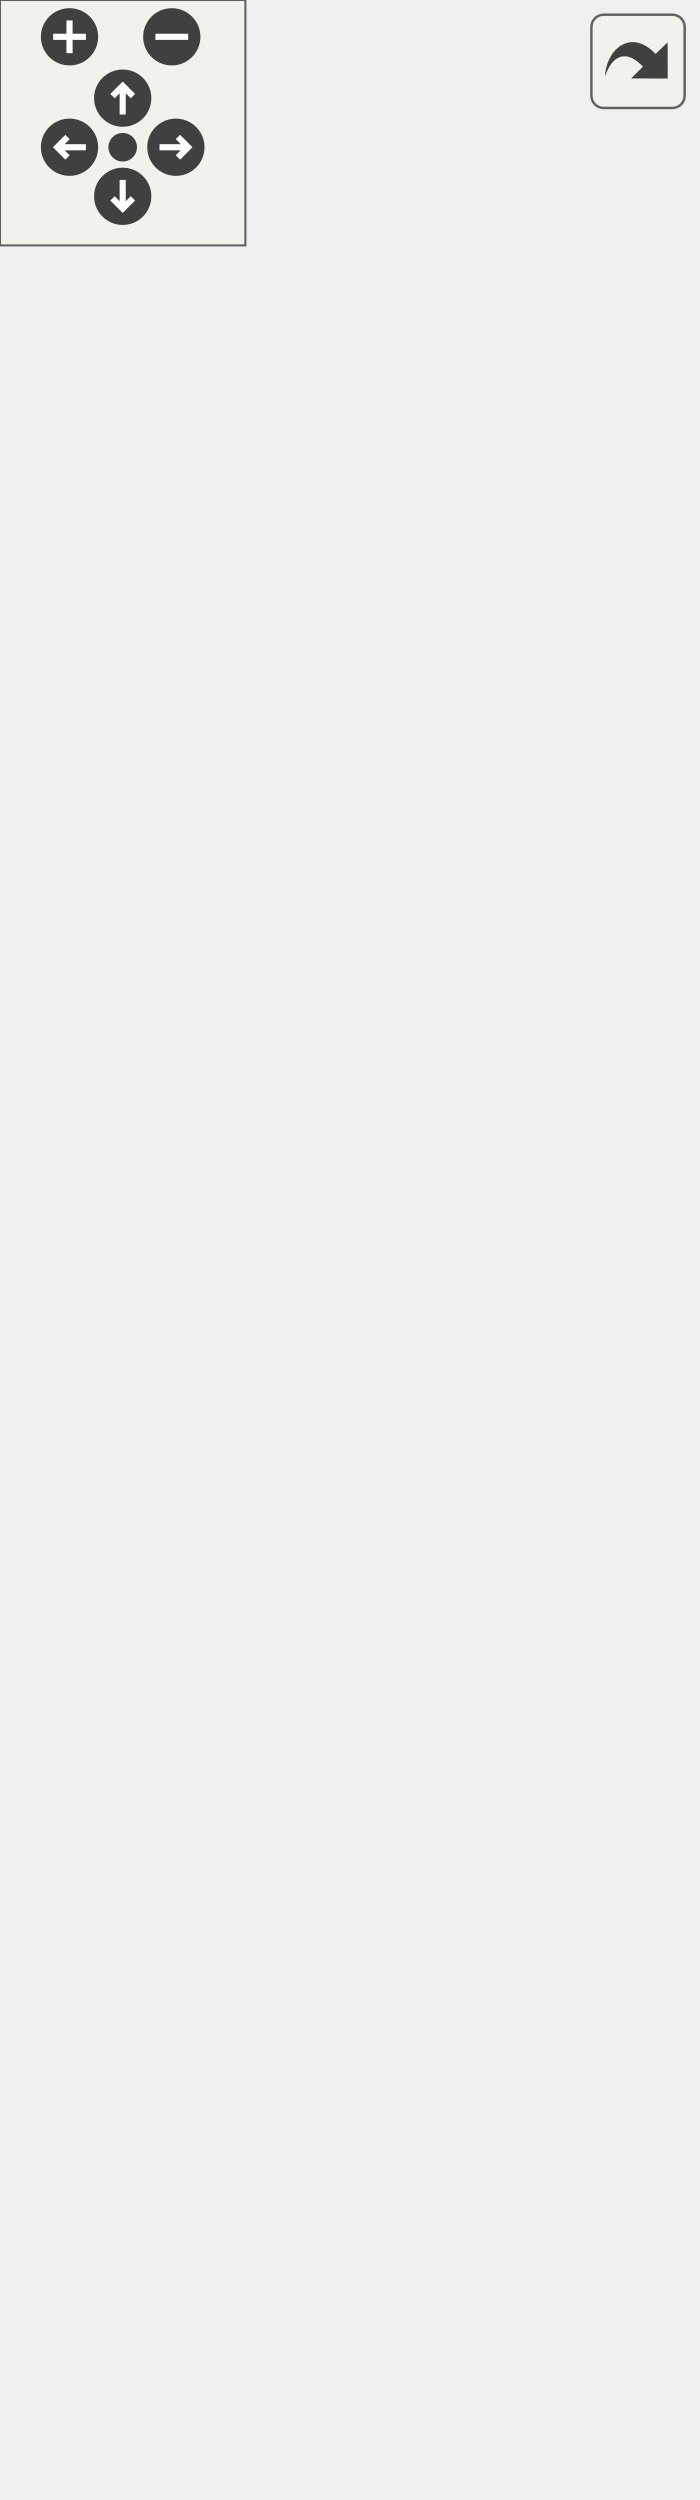
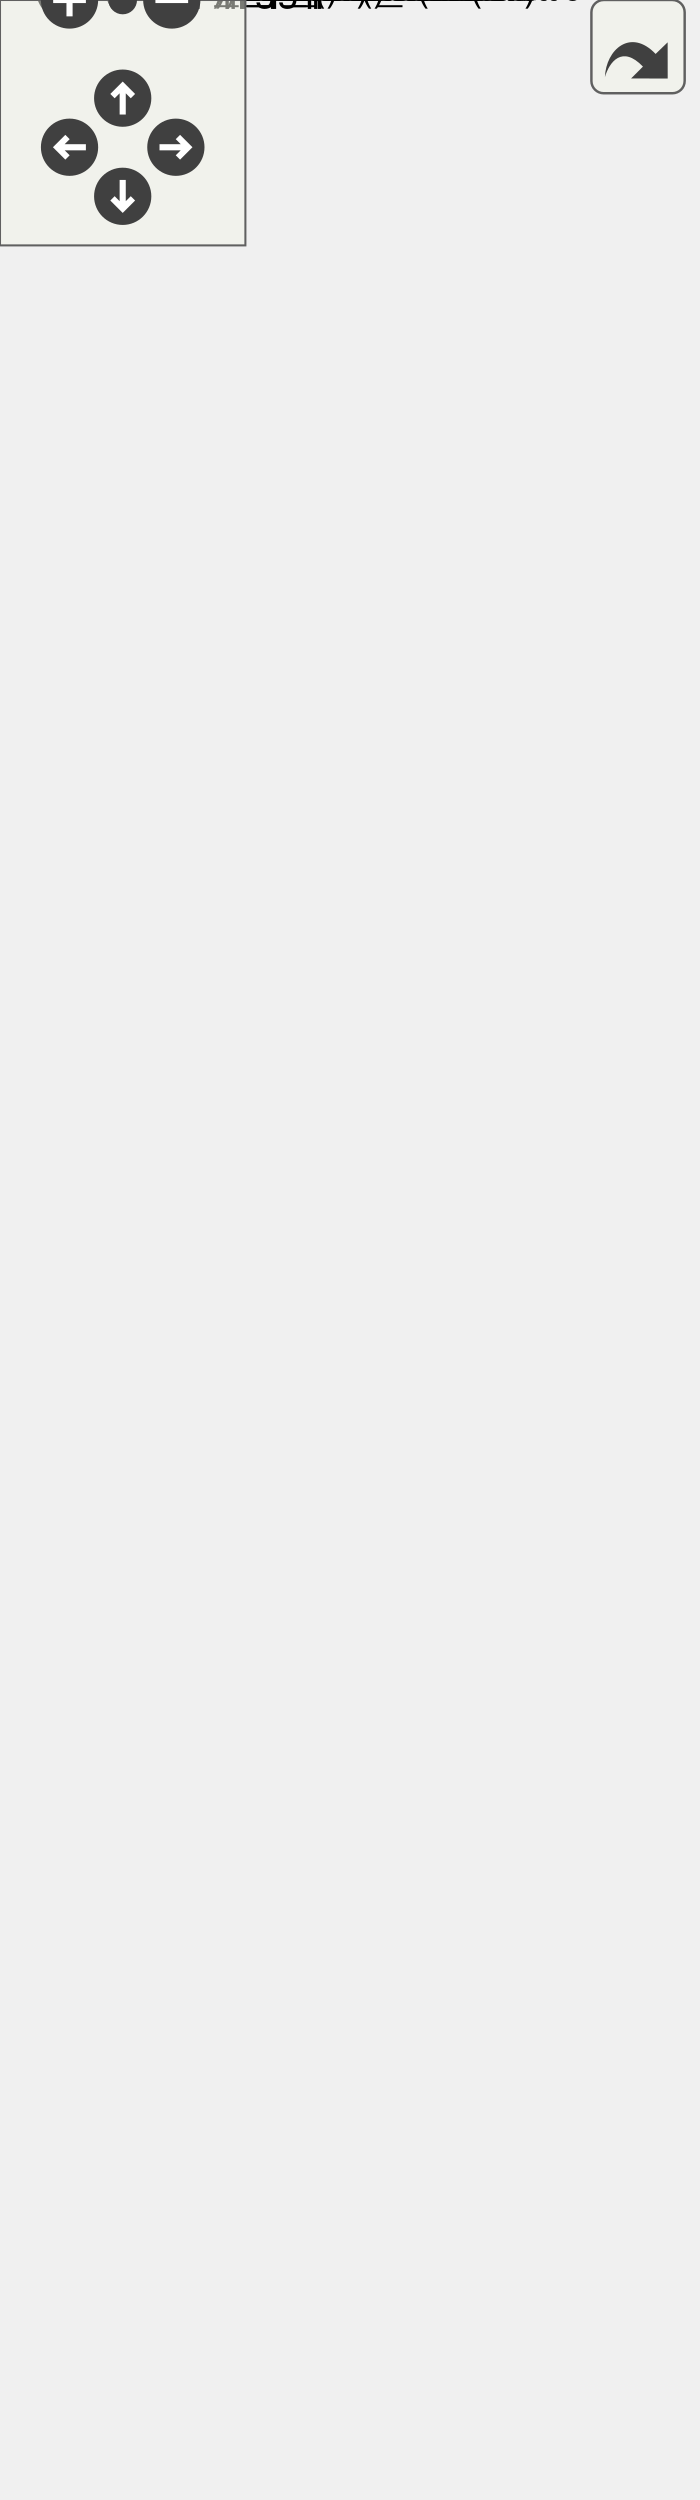
<svg xmlns="http://www.w3.org/2000/svg" xmlns:xlink="http://www.w3.org/1999/xlink" id="main" version="1.1" xml:space="preserve">
  <style type="text/css">
.edge:hover path { stroke: red; }
.edge:hover polygon { stroke: red; fill: red; }
</style>
  <defs>
    <circle id="rim" cx="0" cy="0" r="7" />
    <circle id="rim2" cx="0" cy="0" r="3.5" />
    <g id="zoomPlus">
      <use xlink:href="#rim" fill="#404040">
        <set attributeName="fill" to="#808080" begin="zoomplus.mouseover" end="zoomplus.mouseout" />
      </use>
      <path d="M-4,0h8M0,-4v8" fill="none" stroke="white" stroke-width="1.5" pointer-events="none" />
    </g>
    <g id="zoomMin">
      <use xlink:href="#rim" fill="#404040">
        <set attributeName="fill" to="#808080" begin="zoomminus.mouseover" end="zoomminus.mouseout" />
      </use>
      <path d="M-4,0h8" fill="none" stroke="white" stroke-width="1.5" pointer-events="none" />
    </g>
    <g id="dirArrow">
      <path fill="none" stroke="white" stroke-width="1.5" d="M0,-3.0v7 M-2.5,-0.5L0,-3.0L2.5,-0.5" />
    </g>
    <g id="resetDef">
      <use xlink:href="#rim2" fill="#404040">
        <set attributeName="fill" to="#808080" begin="reset.mouseover" end="reset.mouseout" />
      </use>
    </g>
  </defs>
  <svg id="graph" class="graph">
    <g id="viewport">
      <g id="node1" class="node">
        <g id="a_node1">
          <a xlink:title=" ">
            <polygon fill="#bfbfbf" stroke="black" points="0,-471.5 0,-550.5 170,-550.5 170,-471.5 0,-471.5" />
-             <text text-anchor="middle" x="85" y="-538.5" font-family="Helvetica,sans-Serif" font-size="10.00">EventHandler&lt; E &gt;</text>
+             <text text-anchor="middle" x="85" y_="-538.5" font-family="Helvetica,sans-Serif" font-size="10.00">EventHandler&lt; E &gt;</text>
            <polyline fill="none" stroke="black" points="0,-531.5 170,-531.5 " />
-             <text text-anchor="middle" x="85" y="-519.5" font-family="Helvetica,sans-Serif" font-size="10.00"> </text>
+             <text text-anchor="middle" x="85" y_="-519.5" font-family="Helvetica,sans-Serif" font-size="10.00"> </text>
            <polyline fill="none" stroke="black" points="0,-512.5 170,-512.5 " />
-             <text text-anchor="start" x="8" y="-500.5" font-family="Helvetica,sans-Serif" font-size="10.00">+ virtual void handleEvent</text>
-             <text text-anchor="start" x="8" y="-489.5" font-family="Helvetica,sans-Serif" font-size="10.00">(std::unique_ptr&lt; E &gt; event)=0</text>
-             <text text-anchor="start" x="8" y="-478.5" font-family="Helvetica,sans-Serif" font-size="10.00"># EventHandler()=default</text>
+             <text text-anchor="start" x="8" y_="-500.5" font-family="Helvetica,sans-Serif" font-size="10.00">+ virtual void handleEvent</text>
+             <text text-anchor="start" x="8" y_="-489.5" font-family="Helvetica,sans-Serif" font-size="10.00">(std::unique_ptr&lt; E &gt; event)=0</text>
+             <text text-anchor="start" x="8" y_="-478.5" font-family="Helvetica,sans-Serif" font-size="10.00"># EventHandler()=default</text>
          </a>
        </g>
      </g>
      <g id="node2" class="node">
        <g id="a_node2">
          <a xlink:href="class_event_handler.html" target="_top" xlink:title=" ">
            <polygon fill="none" stroke="black" points="11.5,-333.5 11.5,-423.5 158.5,-423.5 158.5,-333.5 11.5,-333.5" />
-             <text text-anchor="middle" x="85" y="-411.5" font-family="Helvetica,sans-Serif" font-size="10.00">EventHandler&lt; Event &gt;</text>
+             <text text-anchor="middle" x="85" y_="-411.5" font-family="Helvetica,sans-Serif" font-size="10.00">EventHandler&lt; Event &gt;</text>
            <polyline fill="none" stroke="black" points="11.5,-404.5 158.5,-404.5 " />
-             <text text-anchor="middle" x="85" y="-392.5" font-family="Helvetica,sans-Serif" font-size="10.00"> </text>
+             <text text-anchor="middle" x="85" y_="-392.5" font-family="Helvetica,sans-Serif" font-size="10.00"> </text>
            <polyline fill="none" stroke="black" points="11.5,-385.5 158.5,-385.5 " />
-             <text text-anchor="start" x="19.5" y="-373.5" font-family="Helvetica,sans-Serif" font-size="10.00">+ virtual void handleEvent</text>
-             <text text-anchor="start" x="19.5" y="-362.5" font-family="Helvetica,sans-Serif" font-size="10.00">(std::unique_ptr&lt; Event</text>
-             <text text-anchor="start" x="19.5" y="-351.5" font-family="Helvetica,sans-Serif" font-size="10.00"> &gt; event)=0</text>
-             <text text-anchor="start" x="19.5" y="-340.5" font-family="Helvetica,sans-Serif" font-size="10.00"># EventHandler()=default</text>
+             <text text-anchor="start" x="19.5" y_="-373.5" font-family="Helvetica,sans-Serif" font-size="10.00">+ virtual void handleEvent</text>
+             <text text-anchor="start" x="19.5" y_="-362.5" font-family="Helvetica,sans-Serif" font-size="10.00">(std::unique_ptr&lt; Event</text>
+             <text text-anchor="start" x="19.5" y_="-351.5" font-family="Helvetica,sans-Serif" font-size="10.00"> &gt; event)=0</text>
+             <text text-anchor="start" x="19.5" y_="-340.5" font-family="Helvetica,sans-Serif" font-size="10.00"># EventHandler()=default</text>
          </a>
        </g>
      </g>
      <g id="edge1" class="edge">
        <path fill="none" stroke="orange" d="M85,-461.16C85,-448.93 85,-435.88 85,-423.88" />
        <polygon fill="orange" stroke="orange" points="81.5,-461.2 85,-471.2 88.5,-461.2 81.5,-461.2" />
-         <text text-anchor="middle" x="112" y="-445" font-family="Helvetica,sans-Serif" font-size="10.00"> &lt; Event &gt;</text>
+         <text text-anchor="middle" x="112" y_="-445" font-family="Helvetica,sans-Serif" font-size="10.00"> &lt; Event &gt;</text>
      </g>
      <g id="node3" class="node">
        <g id="a_node3">
          <a xlink:href="class_publisher_event_handler.html" target="_top" xlink:title="Extended EventHandler for Event class events with publisher capabilities.">
            <polygon fill="none" stroke="black" points="9,-161.5 9,-295.5 161,-295.5 161,-161.5 9,-161.5" />
-             <text text-anchor="middle" x="85" y="-283.5" font-family="Helvetica,sans-Serif" font-size="10.00">PublisherEventHandler</text>
+             <text text-anchor="middle" x="85" y_="-283.5" font-family="Helvetica,sans-Serif" font-size="10.00">PublisherEventHandler</text>
            <polyline fill="none" stroke="black" points="9,-276.5 161,-276.5 " />
-             <text text-anchor="middle" x="85" y="-264.5" font-family="Helvetica,sans-Serif" font-size="10.00"> </text>
+             <text text-anchor="middle" x="85" y_="-264.5" font-family="Helvetica,sans-Serif" font-size="10.00"> </text>
            <polyline fill="none" stroke="black" points="9,-257.5 161,-257.5 " />
-             <text text-anchor="start" x="17" y="-245.5" font-family="Helvetica,sans-Serif" font-size="10.00">+ void handleEvent(std</text>
-             <text text-anchor="start" x="17" y="-234.5" font-family="Helvetica,sans-Serif" font-size="10.00">::unique_ptr&lt; Event &gt;</text>
-             <text text-anchor="start" x="17" y="-223.5" font-family="Helvetica,sans-Serif" font-size="10.00"> event) override</text>
-             <text text-anchor="start" x="17" y="-212.5" font-family="Helvetica,sans-Serif" font-size="10.00">+ virtual void processEvent</text>
-             <text text-anchor="start" x="17" y="-201.5" font-family="Helvetica,sans-Serif" font-size="10.00">(std::unique_ptr&lt; Event</text>
-             <text text-anchor="start" x="17" y="-190.5" font-family="Helvetica,sans-Serif" font-size="10.00"> &gt; event)=0</text>
-             <text text-anchor="start" x="17" y="-179.5" font-family="Helvetica,sans-Serif" font-size="10.00"># PublisherEventHandler</text>
-             <text text-anchor="start" x="17" y="-168.5" font-family="Helvetica,sans-Serif" font-size="10.00">()=default</text>
+             <text text-anchor="start" x="17" y_="-245.5" font-family="Helvetica,sans-Serif" font-size="10.00">+ void handleEvent(std</text>
+             <text text-anchor="start" x="17" y_="-234.5" font-family="Helvetica,sans-Serif" font-size="10.00">::unique_ptr&lt; Event &gt;</text>
+             <text text-anchor="start" x="17" y_="-223.5" font-family="Helvetica,sans-Serif" font-size="10.00"> event) override</text>
+             <text text-anchor="start" x="17" y_="-212.5" font-family="Helvetica,sans-Serif" font-size="10.00">+ virtual void processEvent</text>
+             <text text-anchor="start" x="17" y_="-201.5" font-family="Helvetica,sans-Serif" font-size="10.00">(std::unique_ptr&lt; Event</text>
+             <text text-anchor="start" x="17" y_="-190.5" font-family="Helvetica,sans-Serif" font-size="10.00"> &gt; event)=0</text>
+             <text text-anchor="start" x="17" y_="-179.5" font-family="Helvetica,sans-Serif" font-size="10.00"># PublisherEventHandler</text>
+             <text text-anchor="start" x="17" y_="-168.5" font-family="Helvetica,sans-Serif" font-size="10.00">()=default</text>
          </a>
        </g>
      </g>
      <g id="edge2" class="edge">
        <path fill="none" stroke="midnightblue" d="M85,-323.46C85,-314.38 85,-304.87 85,-295.53" />
        <polygon fill="none" stroke="midnightblue" points="81.5,-323.5 85,-333.5 88.5,-323.5 81.5,-323.5" />
      </g>
      <g id="node4" class="node">
        <g id="a_node4">
          <a xlink:href="class_active_event_handler.html" target="_top" xlink:title=" ">
            <polygon fill="none" stroke="black" points="17,-0.5 17,-123.5 153,-123.5 153,-0.5 17,-0.5" />
-             <text text-anchor="middle" x="85" y="-111.5" font-family="Helvetica,sans-Serif" font-size="10.00">ActiveEventHandler</text>
+             <text text-anchor="middle" x="85" y_="-111.5" font-family="Helvetica,sans-Serif" font-size="10.00">ActiveEventHandler</text>
            <polyline fill="none" stroke="black" points="17,-104.5 153,-104.5 " />
-             <text text-anchor="start" x="25" y="-92.5" font-family="Helvetica,sans-Serif" font-size="10.00">- Game * game_</text>
+             <text text-anchor="start" x="25" y_="-92.5" font-family="Helvetica,sans-Serif" font-size="10.00">- Game * game_</text>
            <polyline fill="none" stroke="black" points="17,-85.5 153,-85.5 " />
-             <text text-anchor="start" x="25" y="-73.5" font-family="Helvetica,sans-Serif" font-size="10.00">+ ActiveEventHandler</text>
-             <text text-anchor="start" x="25" y="-62.5" font-family="Helvetica,sans-Serif" font-size="10.00">()=delete</text>
-             <text text-anchor="start" x="25" y="-51.5" font-family="Helvetica,sans-Serif" font-size="10.00">+ ActiveEventHandler</text>
-             <text text-anchor="start" x="25" y="-40.5" font-family="Helvetica,sans-Serif" font-size="10.00">(Game *game)</text>
-             <text text-anchor="start" x="25" y="-29.5" font-family="Helvetica,sans-Serif" font-size="10.00">+ void processEvent(std</text>
-             <text text-anchor="start" x="25" y="-18.5" font-family="Helvetica,sans-Serif" font-size="10.00">::unique_ptr&lt; Event &gt;</text>
-             <text text-anchor="start" x="25" y="-7.5" font-family="Helvetica,sans-Serif" font-size="10.00"> event) override</text>
+             <text text-anchor="start" x="25" y_="-73.5" font-family="Helvetica,sans-Serif" font-size="10.00">+ ActiveEventHandler</text>
+             <text text-anchor="start" x="25" y_="-62.5" font-family="Helvetica,sans-Serif" font-size="10.00">()=delete</text>
+             <text text-anchor="start" x="25" y_="-51.5" font-family="Helvetica,sans-Serif" font-size="10.00">+ ActiveEventHandler</text>
+             <text text-anchor="start" x="25" y_="-40.5" font-family="Helvetica,sans-Serif" font-size="10.00">(Game *game)</text>
+             <text text-anchor="start" x="25" y_="-29.5" font-family="Helvetica,sans-Serif" font-size="10.00">+ void processEvent(std</text>
+             <text text-anchor="start" x="25" y_="-18.5" font-family="Helvetica,sans-Serif" font-size="10.00">::unique_ptr&lt; Event &gt;</text>
+             <text text-anchor="start" x="25" y_="-7.5" font-family="Helvetica,sans-Serif" font-size="10.00"> event) override</text>
          </a>
        </g>
      </g>
      <g id="edge3" class="edge">
        <path fill="none" stroke="midnightblue" d="M85,-150.81C85,-141.67 85,-132.44 85,-123.57" />
        <polygon fill="none" stroke="midnightblue" points="81.5,-151.07 85,-161.07 88.5,-151.07 81.5,-151.07" />
      </g>
    </g>
  </svg>
  <g id="navigator" transform="translate(0 0)" fill="#404254">
-     <rect fill="#f2f5e9" fill-opacity="0.5" stroke="#606060" stroke-width=".5" x="0" y="0" width="60" height="60" />
-     <use id="zoomplus" xlink:href="#zoomPlus" x="17" y="9" />
-     <use id="zoomminus" xlink:href="#zoomMin" x="42" y="9" />
-     <use id="reset" xlink:href="#resetDef" x="30" y="36" />
+     <rect fill="#f2f5e9" fill-opacity="0.5" stroke="#606060" stroke-width=".5" x="0" y_="0" width="60" height="60" />
+     <use id="zoomplus" xlink:href="#zoomPlus" x="17" y_="9" />
+     <use id="zoomminus" xlink:href="#zoomMin" x="42" y_="9" />
+     <use id="reset" xlink:href="#resetDef" x="30" y_="36" />
    <g id="arrowUp" xlink:href="#dirArrow" transform="translate(30 24)">
      <use xlink:href="#rim" fill="#404040">
        <set attributeName="fill" to="#808080" begin="arrowUp.mouseover" end="arrowUp.mouseout" />
      </use>
      <path fill="none" stroke="white" stroke-width="1.5" d="M0,-3.0v7 M-2.5,-0.5L0,-3.0L2.5,-0.5" />
    </g>
    <g id="arrowRight" xlink:href="#dirArrow" transform="rotate(90) translate(36 -43)">
      <use xlink:href="#rim" fill="#404040">
        <set attributeName="fill" to="#808080" begin="arrowRight.mouseover" end="arrowRight.mouseout" />
      </use>
      <path fill="none" stroke="white" stroke-width="1.5" d="M0,-3.0v7 M-2.5,-0.5L0,-3.0L2.5,-0.5" />
    </g>
    <g id="arrowDown" xlink:href="#dirArrow" transform="rotate(180) translate(-30 -48)">
      <use xlink:href="#rim" fill="#404040">
        <set attributeName="fill" to="#808080" begin="arrowDown.mouseover" end="arrowDown.mouseout" />
      </use>
      <path fill="none" stroke="white" stroke-width="1.5" d="M0,-3.0v7 M-2.5,-0.5L0,-3.0L2.5,-0.5" />
    </g>
    <g id="arrowLeft" xlink:href="#dirArrow" transform="rotate(270) translate(-36 17)">
      <use xlink:href="#rim" fill="#404040">
        <set attributeName="fill" to="#808080" begin="arrowLeft.mouseover" end="arrowLeft.mouseout" />
      </use>
      <path fill="none" stroke="white" stroke-width="1.5" d="M0,-3.0v7 M-2.5,-0.5L0,-3.0L2.5,-0.5" />
    </g>
  </g>
  <svg viewBox="0 0 15 15" width="100%" height="30px" preserveAspectRatio="xMaxYMin meet">
    <g id="arrow_out" transform="scale(0.3 0.3)">
      <a xlink:href="class_event_handler__inherit__graph_org.svg" target="_base">
-         <rect id="button" ry="5" rx="5" y="6" x="6" height="38" width="38" fill="#f2f5e9" fill-opacity="0.5" stroke="#606060" stroke-width="1.0" />
+         <rect id="button" ry="5" rx="5" y_="6" x="6" height="38" width="38" fill="#f2f5e9" fill-opacity="0.5" stroke="#606060" stroke-width="1.0" />
        <path id="arrow" d="M 11.5,31.437 C 11.94,20.098 22.043,11.323 32.159,21.979 L 37.069,17.246 C 37.069,17.246 37.088,32 37.088,32 L 22.16,31.978 C 22.16,31.978 26.998,27.14 26.998,27.14 C 18.529,18.264 13.292,25.23 11.5,31.437 z" style="fill:#404040;" />
      </a>
    </g>
  </svg>
</svg>
